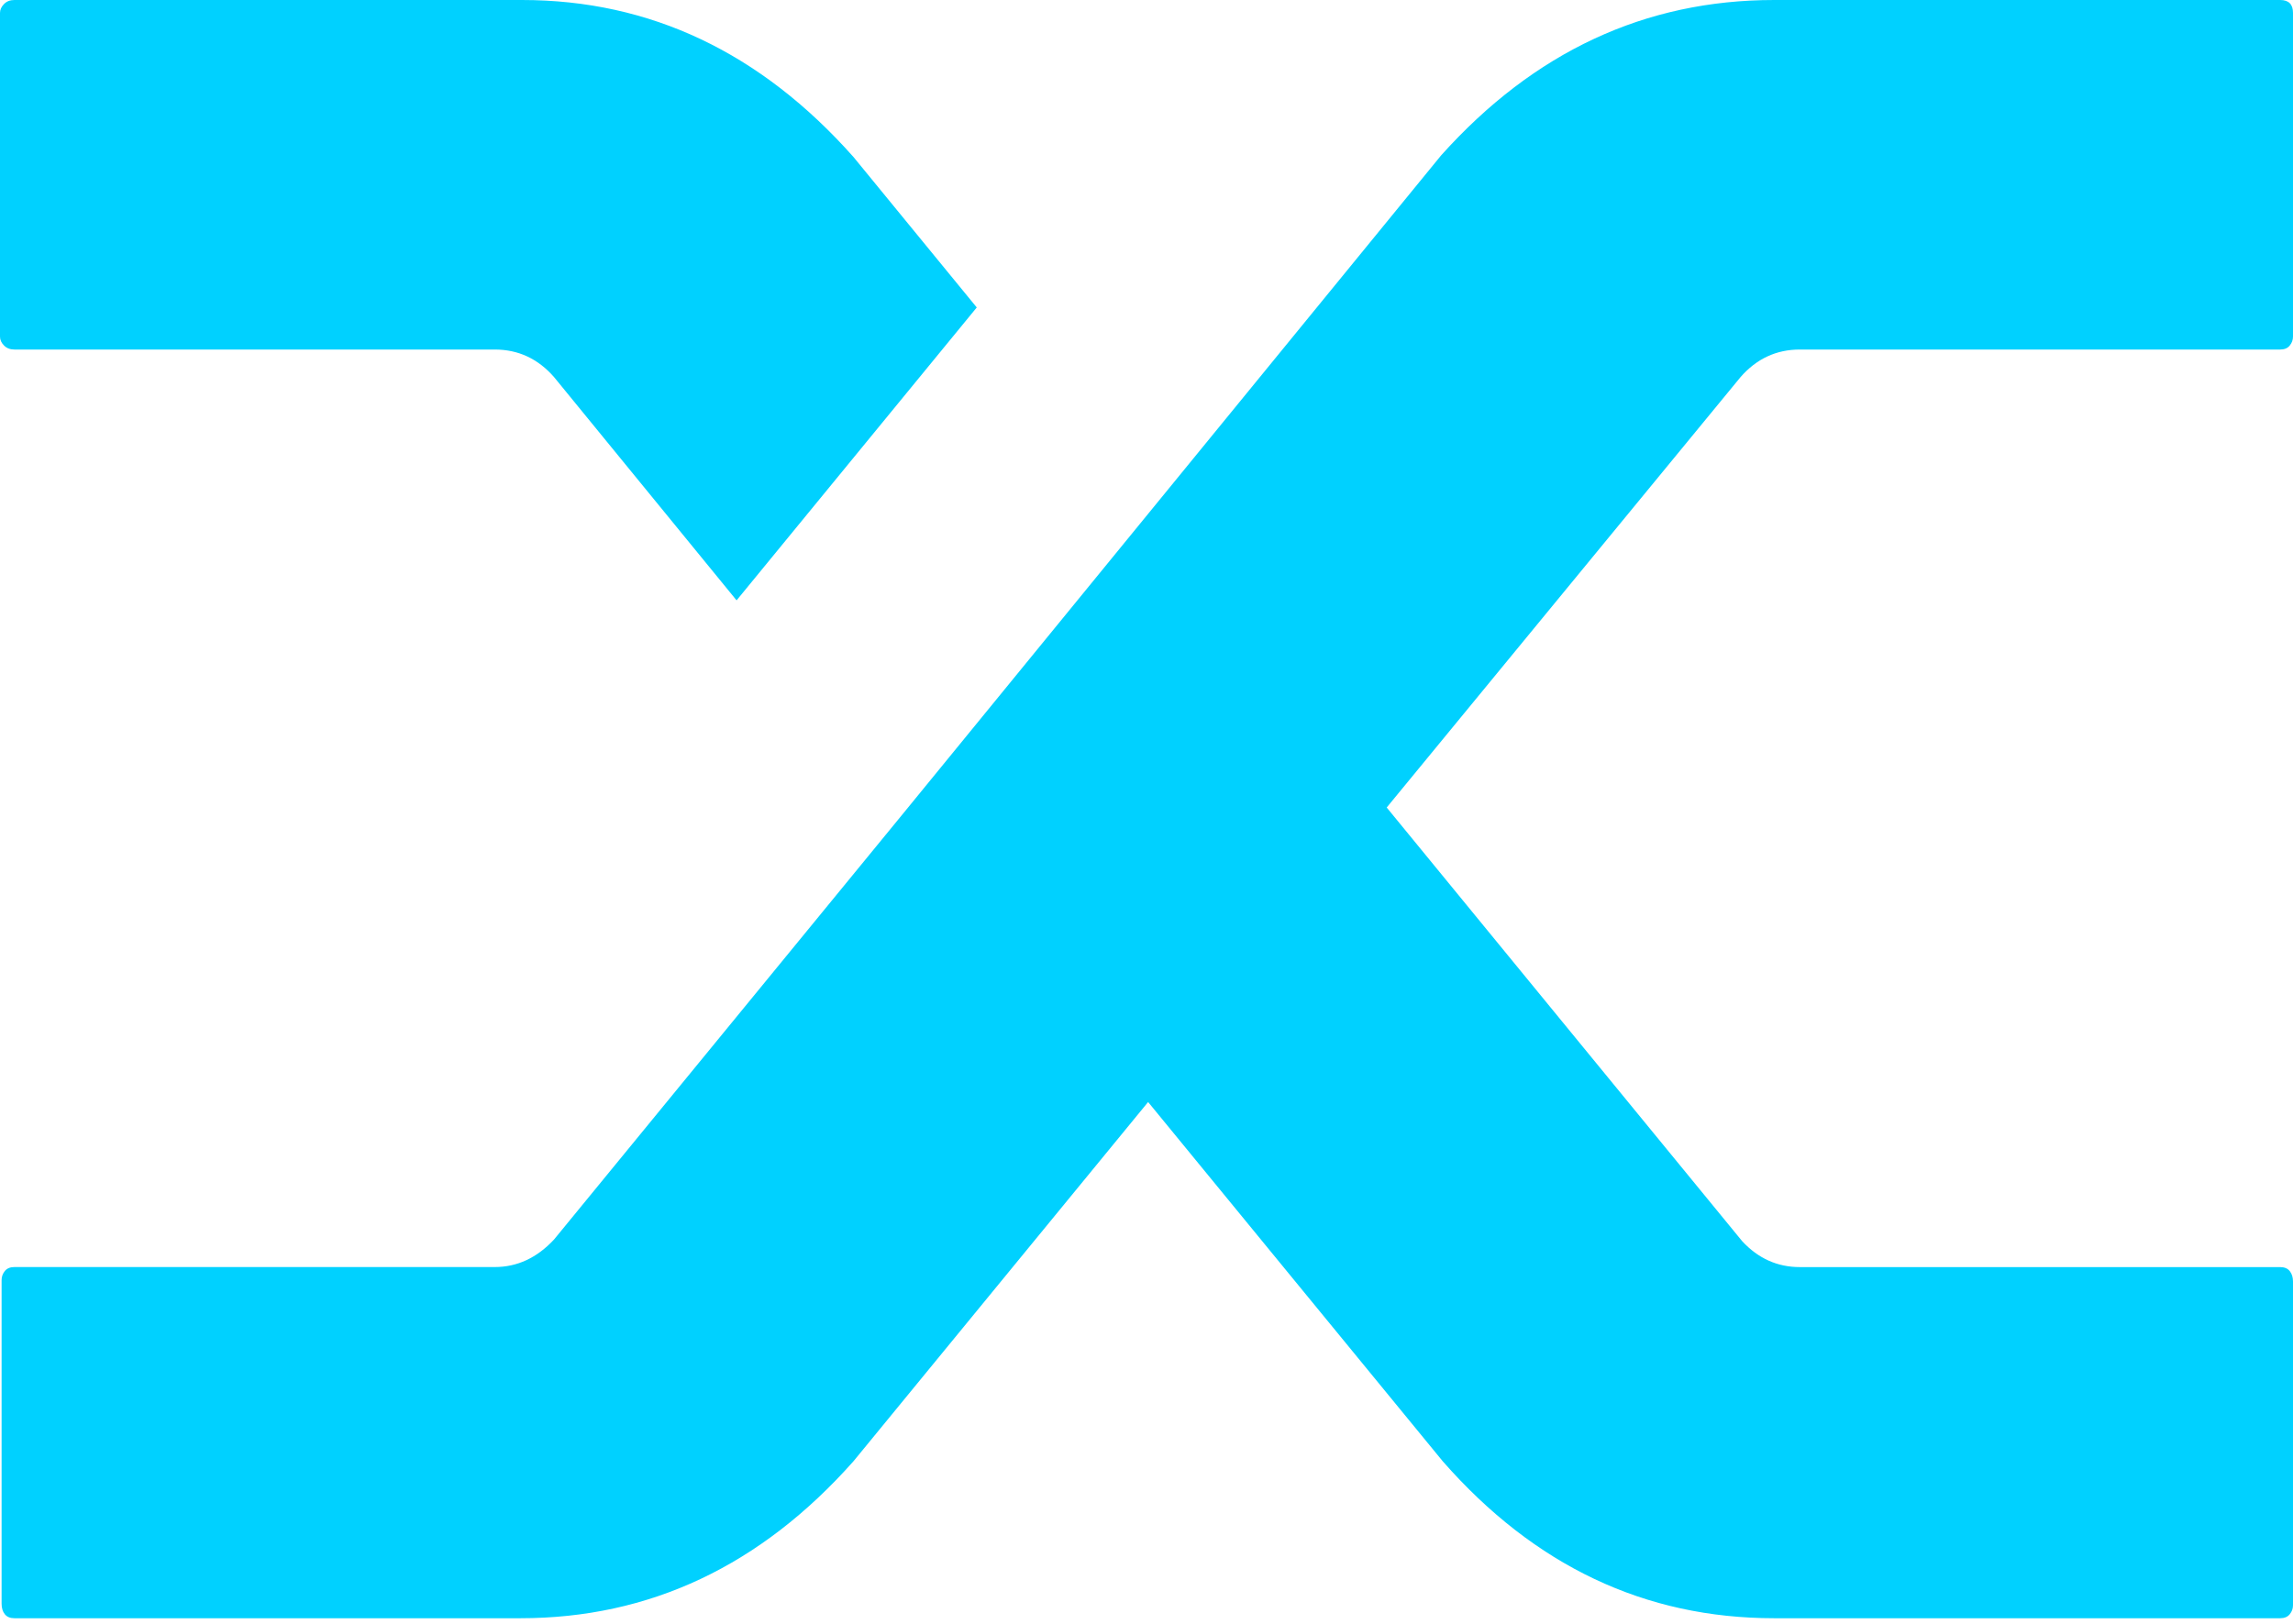
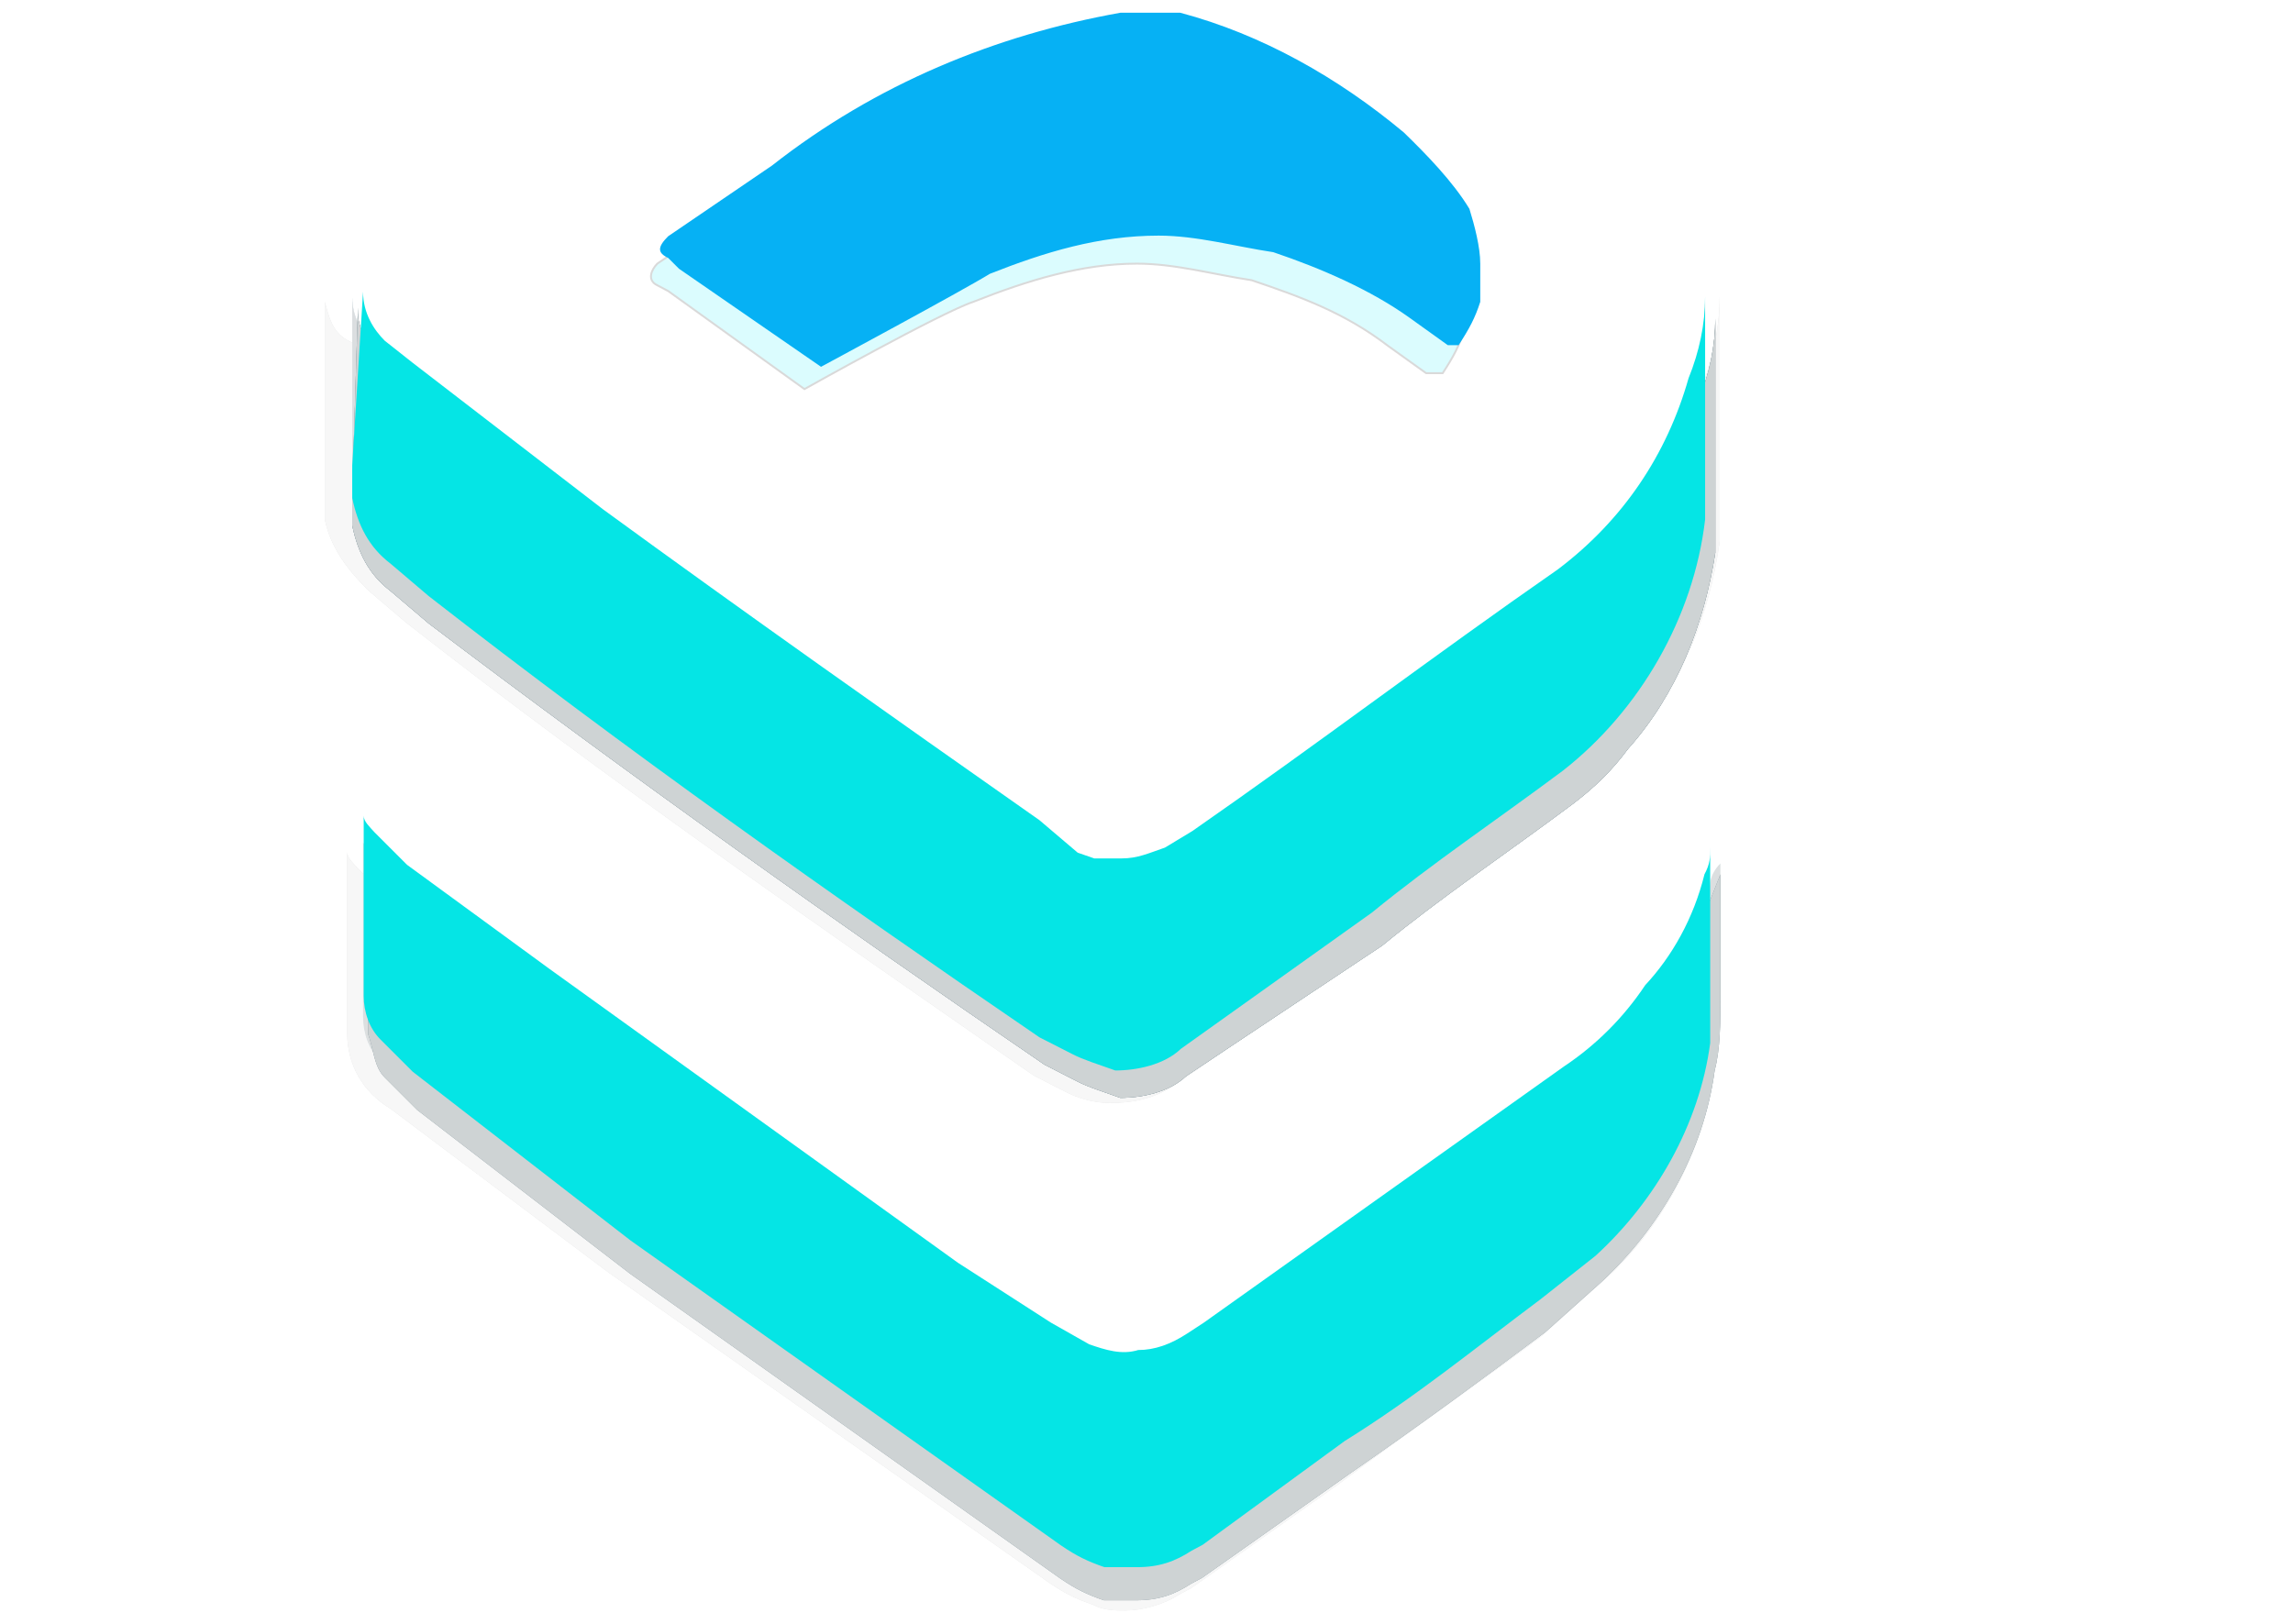
- <svg xmlns="http://www.w3.org/2000/svg" width="360" height="255" viewBox="0 0 360 255" fill="none">
-   <path d="M86.98 59.21c-2.516-2.88-5.615-4.322-9.303-4.322H2.26c-.67 0-1.218-.212-1.63-.636-.42-.417-.63-.89-.63-1.396V2.032C0 1.525.21 1.06.63.637 1.041.212 1.59 0 2.26 0h79.693c20.11 0 37.458 8.22 52.04 24.65l19.358 23.631-37.708 45.995-28.662-35.065zm139.278-34.813C240.839 8.132 258.269 0 278.548 0h79.443c.67 0 1.17.172 1.508.506.332.341.501.848.501 1.526v50.825c0 .505-.169.978-.501 1.395-.338.424-.838.636-1.508.636h-75.417c-3.688 0-6.787 1.442-9.304 4.323l-55.558 67.595 55.808 68.101c2.517 2.715 5.528 4.07 9.054 4.07h75.417c.67 0 1.17.212 1.508.636.332.425.501.979.501 1.648v50.825c0 .507-.169.979-.501 1.395-.338.425-.838.637-1.508.637h-79.443c-20.279 0-37.628-8.214-52.04-24.65l-46.255-56.412-46.26 56.412c-14.582 16.436-32.012 24.65-52.29 24.65H2.26c-.67 0-1.177-.212-1.509-.637-.338-.423-.5-.97-.5-1.654v-50.825c0-.507.162-.972.5-1.396.332-.423.839-.636 1.509-.636h75.417c3.519 0 6.618-1.437 9.304-4.322l54.55-66.576 84.727-103.675z" fill="#00D1FF" />
+ <svg xmlns="http://www.w3.org/2000/svg" version="1.1" id="Layer_1" x="0px" y="0px" viewBox="0 0 360 255" style="enable-background:new 0 0 360 255;" xml:space="preserve">
+   <style type="text/css">
+ 	.st0{opacity:0.15;}
+ 	.st1{fill:#282525;}
+ 	.st2{opacity:0.9;}
+ 	.st3{fill:#D9DCDD;}
+ 	.st4{fill:#0BE8F9;}
+ 	.st5{fill:none;stroke:#000000;stroke-width:0.3;stroke-miterlimit:10;}
+ 	.st6{fill:url(#SVGID_1_);}
+ 	.st7{fill:url(#SVGID_2_);}
+ 	.st8{fill:url(#SVGID_3_);}
+ 	.st9{fill:#6A8189;}
+ 	.st10{fill:#06B1F4;}
+ 	.st11{fill:#05E5E5;}
+ </style>
+   <g>
+     <g class="st0">
+       <g>
+         <path class="st1" d="M51,47.4v34.2c0.9,4.3,3.4,7.7,6.8,11.1l6,5.1c31.7,24.8,65.1,47.9,98.5,71.1l5.1,2.6     c1.7,0.9,4.3,1.7,6.8,1.7l0,0c4.3,0,7.7-0.9,11.1-3.4l30.8-21.4c9.4-7.7,20.5-14.6,30.8-23.1c3.4-2.6,6-5.1,9.4-8.6     c7.7-9.4,12-19.7,13.7-31.7c0-3.4,0-8.6,0-12.8v-24c0-0.9,0-0.9,0-1.7l0,0c0,4.3-0.9,9.4-2.6,13.7c-3.4,12.8-11.1,23.1-21.4,30.8     c-19.7,14.6-39.4,28.3-59.1,41.9l-4.3,2.6c-2.6,0.9-4.3,1.7-6.8,1.7h-0.9c-0.9,0-2.6,0-3.4,0l-2.6-0.9l-6.8-4.3     c-24-16.3-47.1-33.4-70.2-50.5L61.3,58.6L57,54.3C52.7,53.4,51.9,50.9,51,47.4v-0.9l0,0l0,0V47.4z" />
+         <g>
+           <g class="st2">
+             <path class="st3" d="M51,47.4v34.2c0.9,4.3,3.4,7.7,6.8,11.1l6,5.1c31.7,24.8,65.1,47.9,98.5,71.1l5.1,2.6       c1.7,0.9,4.3,1.7,6.8,1.7l0,0c4.3,0,7.7-0.9,11.1-3.4l30.8-21.4c9.4-7.7,20.5-14.6,30.8-23.1c3.4-2.6,6-5.1,9.4-8.6       c7.7-9.4,12-19.7,13.7-31.7c0-3.4,0-8.6,0-12.8v-24c0-0.9,0-0.9,0-1.7l0,0c0,4.3-0.9,9.4-2.6,13.7       c-3.4,12.8-11.1,23.1-21.4,30.8c-19.7,14.6-39.4,28.3-59.1,41.9l-4.3,2.6c-2.6,0.9-4.3,1.7-6.8,1.7h-0.9c-0.9,0-2.6,0-3.4,0       l-2.6-0.9l-6.8-4.3c-24-16.3-47.1-33.4-70.2-50.5L61.3,58.6L57,54.3C52.7,53.4,51.9,50.9,51,47.4v-0.9l0,0l0,0V47.4z" />
+           </g>
+         </g>
+       </g>
+       <g>
+         <path class="st1" d="M268.4,141.6c0,0,0-2.6,1.7-4.3V157c0,3.4,0,7.7-0.9,11.1l0,0c-1.7,12.8-8.6,25.7-18.8,34.2l-8.6,7.7     c-10.3,7.7-21.4,15.4-31.7,23.1l0,0l-23.1,16.3l-1.7,0.9l0,0c-2.6,1.7-6,2.6-8.6,2.6l0,0c-1.7,0-3.4,0-5.1-0.9l0,0     c-2.6-0.9-4.3-1.7-6.8-3.4l0,0l-69.3-48.8l-34.2-25.7l0,0c-4.3-2.6-6.8-6.8-6.8-12c0-1.7,0-2.6,0-4.3v-24c0,0.9,0.9,1.7,1.7,2.6     l0,0c1.7,1.7,3.4,3.4,5.1,5.1l22.3,17.1l0,0c21.4,16.3,43.7,31.7,65.9,47.1l0,0l14.6,10.3l0,0l6,3.4l0,0c2.6,0.9,5.1,1.7,7.7,0.9     l0,0c2.6,0,5.1-0.9,7.7-2.6l2.6-1.7l0,0l57.4-41.1l0,0C255.6,166.4,264.2,154.4,268.4,141.6L268.4,141.6z" />
+         <g>
+           <g class="st2">
+             <path class="st3" d="M268.4,141.6c0,0,0-2.6,1.7-4.3V157c0,3.4,0,7.7-0.9,11.1l0,0c-1.7,12.8-8.6,25.7-18.8,34.2l-8.6,7.7       c-10.3,7.7-21.4,15.4-31.7,23.1l0,0l-23.1,16.3l-1.7,0.9l0,0c-2.6,1.7-6,2.6-8.6,2.6l0,0c-1.7,0-3.4,0-5.1-0.9l0,0       c-2.6-0.9-4.3-1.7-6.8-3.4l0,0l-69.3-48.8l-34.2-25.7l0,0c-4.3-2.6-6.8-6.8-6.8-12c0-1.7,0-2.6,0-4.3v-24       c0,0.9,0.9,1.7,1.7,2.6l0,0c1.7,1.7,3.4,3.4,5.1,5.1l22.3,17.1l0,0c21.4,16.3,43.7,31.7,65.9,47.1l0,0l14.6,10.3l0,0l6,3.4l0,0       c2.6,0.9,5.1,1.7,7.7,0.9l0,0c2.6,0,5.1-0.9,7.7-2.6l2.6-1.7l0,0l57.4-41.1l0,0C255.6,166.4,264.2,154.4,268.4,141.6       L268.4,141.6z" />
+           </g>
+         </g>
+       </g>
+       <path class="st4" d="M119.5,30.3l-16.3,11.1c-0.9,0.9-1.7,2.6,0,3.4l1.7,0.9l21.4,15.4c0,0,21.4-12,26.5-13.7    c8.6-3.4,17.1-6,25.7-6c6,0,12,1.7,18,2.6c7.7,2.6,14.6,5.1,21.4,10.3l6,4.3l0,0h1.7h0.9l0,0c1.7-2.6,2.6-4.3,3.4-6.8    c0-1.7,0-4.3,0-6c0-2.6-0.9-6-1.7-8.6c-0.9-2.6-2.6-5.1-5.1-6.8l-3.4-2.6c-5.1-5.1-11.1-8.6-17.1-12l-5.1-2.6    C188.8,9.8,180.3,8,170.9,8C152,10.6,134.9,18.3,119.5,30.3z" />
+       <path class="st5" d="M119.5,30.3l-16.3,11.1c-0.9,0.9-1.7,2.6,0,3.4l1.7,0.9l21.4,15.4c0,0,21.4-12,26.5-13.7    c8.6-3.4,17.1-6,25.7-6c6,0,12,1.7,18,2.6c7.7,2.6,14.6,5.1,21.4,10.3l6,4.3l0,0h1.7h0.9l0,0c1.7-2.6,2.6-4.3,3.4-6.8    c0-1.7,0-4.3,0-6c0-2.6-0.9-6-1.7-8.6c-0.9-2.6-2.6-5.1-5.1-6.8l-3.4-2.6c-5.1-5.1-11.1-8.6-17.1-12l-5.1-2.6    C188.8,9.8,180.3,8,170.9,8C152,10.6,134.9,18.3,119.5,30.3z" />
+     </g>
+     <g>
+       <g>
+         <linearGradient id="SVGID_1_" gradientUnits="userSpaceOnUse" x1="-3626.341" y1="233.125" x2="-3407.468" y2="136.178" gradientTransform="matrix(1 0 0 -1 3695.91 275.19)">
+           <stop offset="0" style="stop-color:#EDF7FF" />
+           <stop offset="1" style="stop-color:#F8FCFF" />
+         </linearGradient>
+         <path class="st6" d="M55.3,75.7c0,1.7,0,3.4,0,5.1c0.9,4.3,2.6,7.7,6,10.3l6,5.1c31.7,24,64.2,47.1,95.9,69.3l5.1,2.6     c2.6,0.9,4.3,1.7,6.8,1.7l0,0c3.4,0,7.7-0.9,10.3-3.4l30-21.4c9.4-7.7,19.7-14.6,30-22.3c3.4-2.6,6-5.1,8.6-8.6     c7.7-8.6,12-19.7,13.7-30.8c0-3.4,0-7.7,0-12.8V48.3v-0.9l0,0c0,4.3-0.9,8.6-1.7,12.8c-4.3,12-11.1,22.3-21.4,30     c-19.7,13.7-37.7,28.3-57.4,41.1l-4.3,2.6c-2.6,0.9-4.3,1.7-6.8,1.7h-0.9c-0.9,0-2.6,0-3.4,0c-0.9,0-1.7-0.9-2.6-0.9l-6.8-4.3     c-23.1-16.3-46.2-32.5-69.3-48.8L63,58.6l-4.3-4.3c-1.7-1.7-3.4-4.3-3.4-7.7v-0.9l0,0V75.7z" />
+         <g>
+           <g class="st2">
+             <path class="st3" d="M55.3,75.7c0,1.7,0,3.4,0,5.1c0.9,4.3,2.6,7.7,6,10.3l6,5.1c31.7,24,64.2,47.1,95.9,69.3l5.1,2.6       c2.6,0.9,4.3,1.7,6.8,1.7l0,0c3.4,0,7.7-0.9,10.3-3.4l30-21.4c9.4-7.7,19.7-14.6,30-22.3c3.4-2.6,6-5.1,8.6-8.6       c7.7-8.6,12-19.7,13.7-30.8c0-3.4,0-7.7,0-12.8V48.3v-0.9l0,0c0,4.3-0.9,8.6-1.7,12.8c-4.3,12-11.1,22.3-21.4,30       c-19.7,13.7-37.7,28.3-57.4,41.1l-4.3,2.6c-2.6,0.9-4.3,1.7-6.8,1.7h-0.9c-0.9,0-2.6,0-3.4,0c-0.9,0-1.7-0.9-2.6-0.9l-6.8-4.3       c-23.1-16.3-46.2-32.5-69.3-48.8L63,58.6l-4.3-4.3c-1.7-1.7-3.4-4.3-3.4-7.7v-0.9l0,0V75.7z" />
+           </g>
+         </g>
+       </g>
+       <g>
+         <linearGradient id="SVGID_2_" gradientUnits="userSpaceOnUse" x1="-3626.341" y1="233.125" x2="-3407.468" y2="136.178" gradientTransform="matrix(1 0 0 -1 3695.91 275.19)">
+           <stop offset="0" style="stop-color:#EDF7FF" />
+           <stop offset="1" style="stop-color:#F8FCFF" />
+         </linearGradient>
+         <path class="st7" d="M55.3,75.7c0,1.7,0,3.4,0,5.1c0.9,4.3,2.6,7.7,6,10.3l6,5.1c31.7,24,64.2,47.1,95.9,69.3l5.1,2.6     c2.6,0.9,4.3,1.7,6.8,1.7l0,0c3.4,0,7.7-0.9,10.3-3.4l30-21.4c9.4-7.7,19.7-14.6,30-22.3c3.4-2.6,6-5.1,8.6-8.6     c7.7-8.6,12-19.7,13.7-30.8c0-3.4,0-7.7,0-12.8V48.3v-0.9l0,0c0,4.3-0.9,8.6-1.7,12.8c-4.3,12-11.1,22.3-21.4,30     c-19.7,13.7-37.7,28.3-57.4,41.1l-4.3,2.6c-2.6,0.9-4.3,1.7-6.8,1.7h-0.9c-0.9,0-2.6,0-3.4,0c-0.9,0-1.7-0.9-2.6-0.9l-6.8-4.3     c-23.1-16.3-46.2-32.5-69.3-48.8L63,58.6l-4.3-4.3c-1.7-1.7-3.4-4.3-3.4-7.7v-0.9l0,0V75.7z" />
+         <g>
+           <g class="st2">
+             <path class="st3" d="M55.3,75.7c0,1.7,0,3.4,0,5.1c0.9,4.3,2.6,7.7,6,10.3l6,5.1c31.7,24,64.2,47.1,95.9,69.3l5.1,2.6       c2.6,0.9,4.3,1.7,6.8,1.7l0,0c3.4,0,7.7-0.9,10.3-3.4l30-21.4c9.4-7.7,19.7-14.6,30-22.3c3.4-2.6,6-5.1,8.6-8.6       c7.7-8.6,12-19.7,13.7-30.8c0-3.4,0-7.7,0-12.8V48.3v-0.9l0,0c0,4.3-0.9,8.6-1.7,12.8c-4.3,12-11.1,22.3-21.4,30       c-19.7,13.7-37.7,28.3-57.4,41.1l-4.3,2.6c-2.6,0.9-4.3,1.7-6.8,1.7h-0.9c-0.9,0-2.6,0-3.4,0c-0.9,0-1.7-0.9-2.6-0.9l-6.8-4.3       c-23.1-16.3-46.2-32.5-69.3-48.8L63,58.6l-4.3-4.3c-1.7-1.7-3.4-4.3-3.4-7.7v-0.9l0,0V75.7z" />
+           </g>
+         </g>
+       </g>
+       <g>
+         <linearGradient id="SVGID_3_" gradientUnits="userSpaceOnUse" x1="-120205.273" y1="84.367" x2="-115449.758" y2="84.367" gradientTransform="matrix(1 0 0 -1 3695.91 275.19)">
+           <stop offset="0" style="stop-color:#EEFFFE" />
+           <stop offset="1" style="stop-color:#F2FDFD" />
+         </linearGradient>
+         <path class="st8" d="M268.4,139.9c0-0.9,0-2.6,1.7-4.3v19.7c0,3.4,0,7.7-0.9,11.1l0,0c-1.7,12.8-8.6,24.8-18,33.4l-8.6,7.7     c-10.3,7.7-19.7,15.4-30.8,22.3l0,0L188.8,246l-2.6,0.9l0,0c-2.6,1.7-5.1,2.6-8.6,2.6l0,0c-1.7,0-3.4,0-5.1-0.9l0,0     c-2.6-0.9-4.3-1.7-6.8-3.4l0,0l-67.6-47.9l-33.4-25.7l0,0c-1.7-1.7-3.4-3.4-5.1-5.1c-1.7-1.7-2.6-4.3-2.6-6.8v-27.4l1.7,2.6l0,0     c1.7,1.7,3.4,3.4,5.1,5.1L86.1,157l0,0c21.4,16.3,42.8,30.8,64.2,46.2l0,0l14.6,10.3l0,0l6,3.4l0,0c2.6,0.9,5.1,1.7,7.7,0.9l0,0     c2.6,0,5.1-0.9,7.7-2.6l2.6-1.7l0,0l56.5-41.1l0,0c5.1-3.4,9.4-7.7,12.8-12.8C263.3,152.7,266.7,146.7,268.4,139.9z" />
+         <g>
+           <g class="st2">
+             <path class="st3" d="M268.4,139.9c0-0.9,0-2.6,1.7-4.3v19.7c0,3.4,0,7.7-0.9,11.1l0,0c-1.7,12.8-8.6,24.8-18,33.4l-8.6,7.7       c-10.3,7.7-19.7,15.4-30.8,22.3l0,0L188.8,246l-2.6,0.9l0,0c-2.6,1.7-5.1,2.6-8.6,2.6l0,0c-1.7,0-3.4,0-5.1-0.9l0,0       c-2.6-0.9-4.3-1.7-6.8-3.4l0,0l-67.6-47.9l-33.4-25.7l0,0c-1.7-1.7-3.4-3.4-5.1-5.1c-1.7-1.7-2.6-4.3-2.6-6.8v-27.4l1.7,2.6       l0,0c1.7,1.7,3.4,3.4,5.1,5.1L86.1,157l0,0c21.4,16.3,42.8,30.8,64.2,46.2l0,0l14.6,10.3l0,0l6,3.4l0,0       c2.6,0.9,5.1,1.7,7.7,0.9l0,0c2.6,0,5.1-0.9,7.7-2.6l2.6-1.7l0,0l56.5-41.1l0,0c5.1-3.4,9.4-7.7,12.8-12.8       C263.3,152.7,266.7,146.7,268.4,139.9z" />
+           </g>
+         </g>
+       </g>
+     </g>
+     <g>
+       <g>
+         <path class="st9" d="M55.3,77.4c0,1.7,0,3.4,0,5.1c0.9,4.3,2.6,7.7,6,10.3l6,5.1c31.7,24,64.2,47.1,96.7,69.3l5.1,2.6     c1.7,0.9,4.3,1.7,6.8,2.6l0,0c3.4,0,7.7-0.9,10.3-3.4l30.8-20.5c9.4-7.7,19.7-14.6,30-22.3c3.4-2.6,6-5.1,8.6-8.6     c7.7-8.6,12-19.7,13.7-30.8c0-3.4,0-8.6,0-12.8V50c0,4.3-0.9,8.6-2.6,12.8c-4.3,12-11.1,22.3-21.4,30     c-19.7,13.7-37.7,27.4-57.4,41.1l-4.3,2.6c-2.6,0.9-4.3,1.7-6.8,1.7H176c-0.9,0-2.6,0-3.4,0l-2.6-0.9l-6.8-4.3     c-23.1-16.3-46.2-32.5-69.3-49.7l-30-23.1L59.6,56c-1.7-1.7-3.4-4.3-3.4-6.8v-0.9l0,0L55.3,77.4z" />
+         <g>
+           <g class="st2">
+             <path class="st3" d="M55.3,77.4c0,1.7,0,3.4,0,5.1c0.9,4.3,2.6,7.7,6,10.3l6,5.1c31.7,24,64.2,47.1,96.7,69.3l5.1,2.6       c1.7,0.9,4.3,1.7,6.8,2.6l0,0c3.4,0,7.7-0.9,10.3-3.4l30.8-20.5c9.4-7.7,19.7-14.6,30-22.3c3.4-2.6,6-5.1,8.6-8.6       c7.7-8.6,12-19.7,13.7-30.8c0-3.4,0-8.6,0-12.8V50c0,4.3-0.9,8.6-2.6,12.8c-4.3,12-11.1,22.3-21.4,30       c-19.7,13.7-37.7,27.4-57.4,41.1l-4.3,2.6c-2.6,0.9-4.3,1.7-6.8,1.7H176c-0.9,0-2.6,0-3.4,0l-2.6-0.9l-6.8-4.3       c-23.1-16.3-46.2-32.5-69.3-49.7l-30-23.1L59.6,56c-1.7-1.7-3.4-4.3-3.4-6.8v-0.9l0,0L55.3,77.4z" />
+           </g>
+         </g>
+       </g>
+       <g>
+         <path class="st9" d="M55.3,77.4c0,1.7,0,3.4,0,5.1c0.9,4.3,2.6,7.7,6,10.3l6,5.1c31.7,24,64.2,47.1,96.7,69.3l5.1,2.6     c1.7,0.9,4.3,1.7,6.8,2.6l0,0c3.4,0,7.7-0.9,10.3-3.4l30.8-20.5c9.4-7.7,19.7-14.6,30-22.3c3.4-2.6,6-5.1,8.6-8.6     c7.7-8.6,12-19.7,13.7-30.8c0-3.4,0-8.6,0-12.8V50c0,4.3-0.9,8.6-2.6,12.8c-4.3,12-11.1,22.3-21.4,30     c-19.7,13.7-37.7,27.4-57.4,41.1l-4.3,2.6c-2.6,0.9-4.3,1.7-6.8,1.7H176c-0.9,0-2.6,0-3.4,0l-2.6-0.9l-6.8-4.3     c-23.1-16.3-46.2-32.5-69.3-49.7l-30-23.1L59.6,56c-1.7-1.7-3.4-4.3-3.4-6.8v-0.9L55.3,77.4z" />
+         <g>
+           <g class="st2">
+             <path class="st3" d="M55.3,77.4c0,1.7,0,3.4,0,5.1c0.9,4.3,2.6,7.7,6,10.3l6,5.1c31.7,24,64.2,47.1,96.7,69.3l5.1,2.6       c1.7,0.9,4.3,1.7,6.8,2.6l0,0c3.4,0,7.7-0.9,10.3-3.4l30.8-20.5c9.4-7.7,19.7-14.6,30-22.3c3.4-2.6,6-5.1,8.6-8.6       c7.7-8.6,12-19.7,13.7-30.8c0-3.4,0-8.6,0-12.8V50c0,4.3-0.9,8.6-2.6,12.8c-4.3,12-11.1,22.3-21.4,30       c-19.7,13.7-37.7,27.4-57.4,41.1l-4.3,2.6c-2.6,0.9-4.3,1.7-6.8,1.7H176c-0.9,0-2.6,0-3.4,0l-2.6-0.9l-6.8-4.3       c-23.1-16.3-46.2-32.5-69.3-49.7l-30-23.1L59.6,56c-1.7-1.7-3.4-4.3-3.4-6.8v-0.9L55.3,77.4z" />
+           </g>
+         </g>
+       </g>
+       <g>
+         <path class="st9" d="M268.4,141.6l1.7-4.3V157c0,3.4,0,7.7-0.9,11.1l0,0c-1.7,12.8-8.6,24.8-18,33.4l-8.6,7.7     c-10.3,7.7-19.7,14.6-30.8,22.3l0,0l-23.1,16.3l-1.7,0.9l0,0c-2.6,1.7-5.1,2.6-8.6,2.6l0,0c-1.7,0-3.4,0-5.1,0l0,0     c-2.6-0.9-4.3-1.7-6.8-3.4l0,0l-67.6-47.9l-33.4-25.7l0,0c-1.7-1.7-3.4-3.4-5.1-5.1c-1.7-1.7-1.7-4.3-2.6-6.8c0-1.7,0-2.6,0-4.3     v-24c0,0.9,0.9,1.7,1.7,2.6l0,0c1.7,1.7,3.4,3.4,5.1,5.1L87,158.7l0,0c21.4,16.3,42.8,30.8,64.2,46.2l0,0l14.6,9.4l0,0l6,3.4l0,0     c2.6,0.9,5.1,1.7,7.7,0.9l0,0c2.6,0,5.1-0.9,7.7-2.6l2.6-1.7l0,0l56.5-41.1l0,0c5.1-3.4,9.4-7.7,12.8-12.8     C263.3,155.3,266.7,148.4,268.4,141.6z" />
+         <g>
+           <g class="st2">
+             <path class="st3" d="M268.4,141.6l1.7-4.3V157c0,3.4,0,7.7-0.9,11.1l0,0c-1.7,12.8-8.6,24.8-18,33.4l-8.6,7.7       c-10.3,7.7-19.7,14.6-30.8,22.3l0,0l-23.1,16.3l-1.7,0.9l0,0c-2.6,1.7-5.1,2.6-8.6,2.6l0,0c-1.7,0-3.4,0-5.1,0l0,0       c-2.6-0.9-4.3-1.7-6.8-3.4l0,0l-67.6-47.9l-33.4-25.7l0,0c-1.7-1.7-3.4-3.4-5.1-5.1c-1.7-1.7-1.7-4.3-2.6-6.8       c0-1.7,0-2.6,0-4.3v-24c0,0.9,0.9,1.7,1.7,2.6l0,0c1.7,1.7,3.4,3.4,5.1,5.1L87,158.7l0,0c21.4,16.3,42.8,30.8,64.2,46.2l0,0       l14.6,9.4l0,0l6,3.4l0,0c2.6,0.9,5.1,1.7,7.7,0.9l0,0c2.6,0,5.1-0.9,7.7-2.6l2.6-1.7l0,0l56.5-41.1l0,0       c5.1-3.4,9.4-7.7,12.8-12.8C263.3,155.3,266.7,148.4,268.4,141.6z" />
+           </g>
+         </g>
+       </g>
+     </g>
+     <path class="st10" d="M121.2,26l-16.3,11.1c-1.7,1.7-1.7,2.6,0,3.4l1.7,1.7l22.3,15.4c0,0,22.3-12,26.5-14.6c8.6-3.4,17.1-6,26.5-6   c6,0,12,1.7,18,2.6c7.7,2.6,15.4,6,21.4,10.3l6,4.3l0,0h1.7l0,0l0,0c1.7-2.6,2.6-4.3,3.4-6.8c0-1.7,0-4.3,0-6c0-2.6-0.9-6-1.7-8.6   c-2.6-4.3-6.8-8.6-10.3-12c-10.3-8.6-22.3-15.4-35.1-18.8c-3.4,0-6.8,0-9.4,0C156.3,5.5,137.5,13.2,121.2,26z" />
+     <path class="st11" d="M55.3,73.1c0,1.7,0,3.4,0,5.1c0.9,4.3,2.6,7.7,6,10.3l6,5.1c30.8,24,63.4,47.1,95.9,69.3l5.1,2.6   c1.7,0.9,4.3,1.7,6.8,2.6l0,0c3.4,0,7.7-0.9,10.3-3.4l30-21.4c9.4-7.7,19.7-14.6,30-22.3c12-9.4,20.5-24,22.3-39.4   c0-3.4,0-7.7,0-12V46.6c0,4.3-0.9,8.6-2.6,12.8c-3.4,12-10.3,22.3-20.5,30c-19.7,13.7-37.7,27.4-57.4,41.1l-4.3,2.6   c-2.6,0.9-4.3,1.7-6.8,1.7h-0.9c-0.9,0-2.6,0-3.4,0l-2.6-0.9l-6-5.1C140,112.5,116.9,96.2,94.7,80l-30-23.1l-4.3-3.4   c-1.7-1.7-3.4-4.3-3.4-7.7l0,0l0,0l0,0L55.3,73.1z" />
+     <path class="st11" d="M267.6,137.3c0.9-1.7,0.9-2.6,0.9-4.3v19.7c0,3.4,0,7.7,0,11.1l0,0c-1.7,12.8-8.6,24.8-18,33.4l-8.6,6.8   c-10.3,7.7-19.7,15.4-30.8,22.3l0,0l-22.3,16.3l-1.7,0.9l0,0c-2.6,1.7-5.1,2.6-8.6,2.6l0,0c-1.7,0-3.4,0-5.1,0l0,0   c-2.6-0.9-4.3-1.7-6.8-3.4l0,0l-67.6-47.9l-34.2-26.5l0,0c-1.7-1.7-3.4-3.4-5.1-5.1c-1.7-1.7-2.6-4.3-2.6-6.8c0-1.7,0-2.6,0-4.3   v-24c0,0.9,0.9,1.7,1.7,2.6l0,0c1.7,1.7,3.4,3.4,5.1,5.1l22.3,16.3l0,0c21.4,15.4,42.8,30.8,64.2,46.2l0,0l14.6,9.4l0,0l6,3.4l0,0   c2.6,0.9,5.1,1.7,7.7,0.9l0,0c2.6,0,5.1-0.9,7.7-2.6l2.6-1.7l0,0l56.5-40.2l0,0c5.1-3.4,9.4-7.7,12.8-12.8   C262.5,150.2,265.9,144.2,267.6,137.3z" />
+   </g>
</svg>
